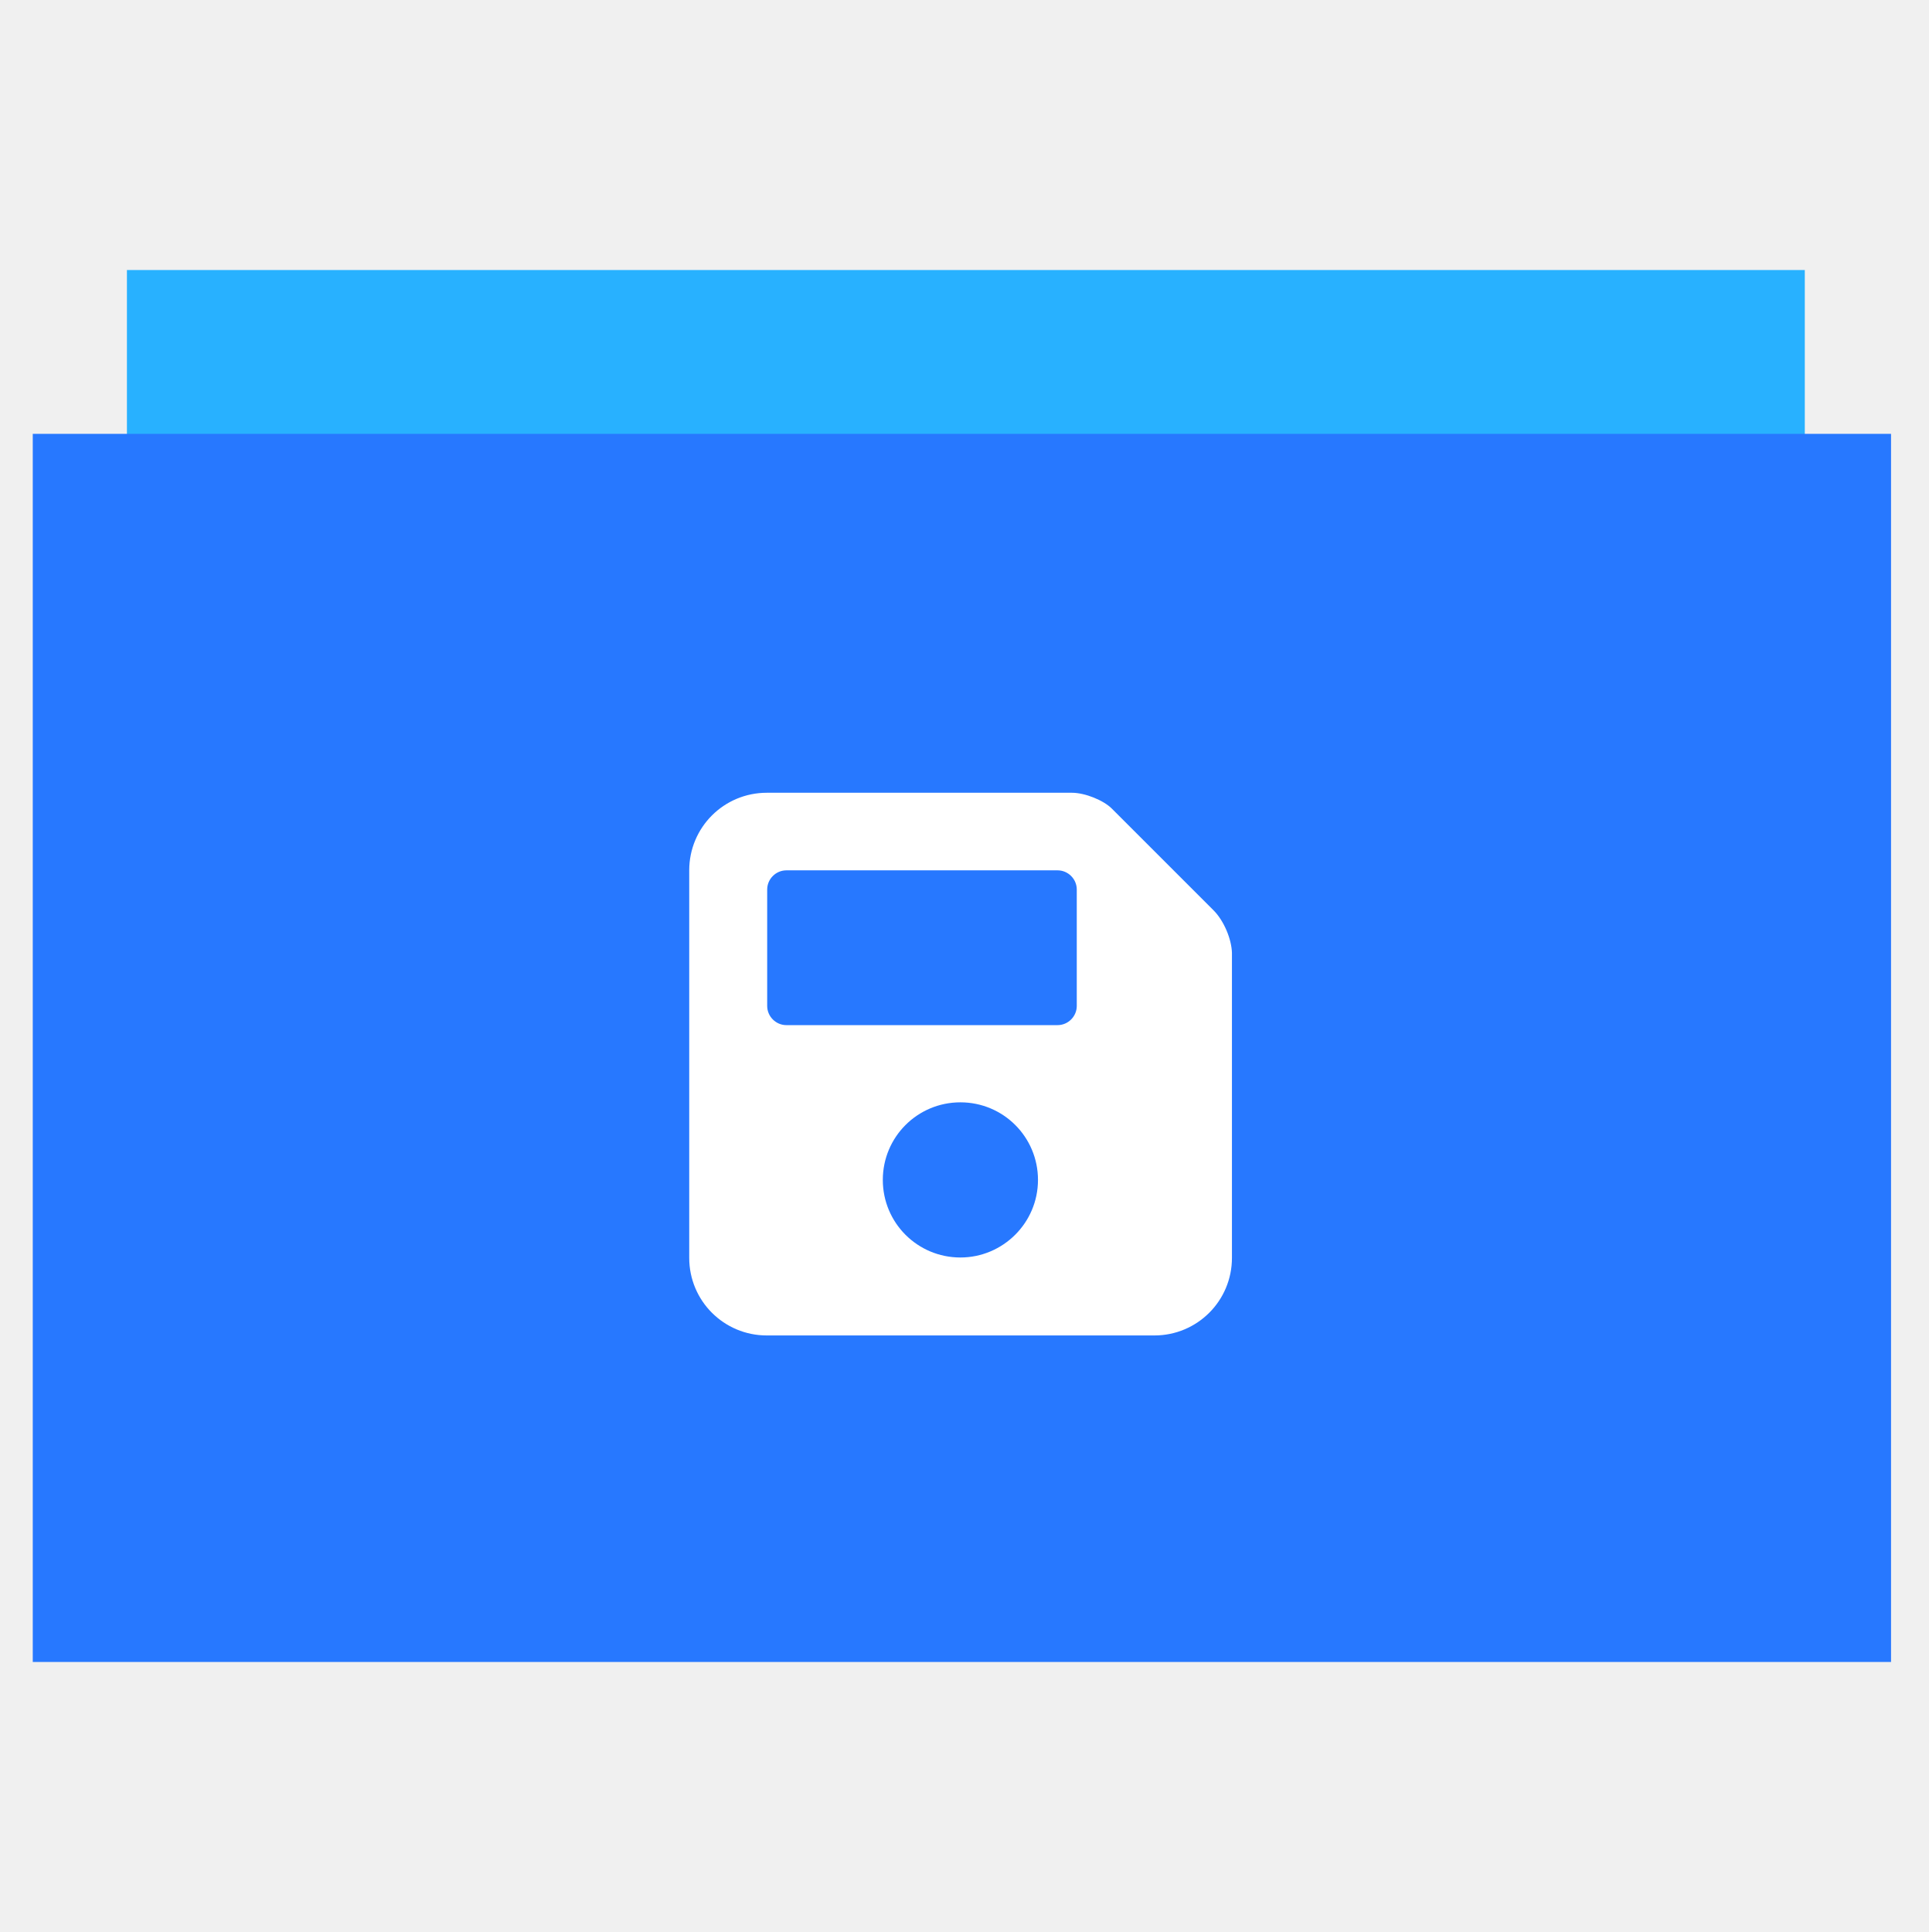
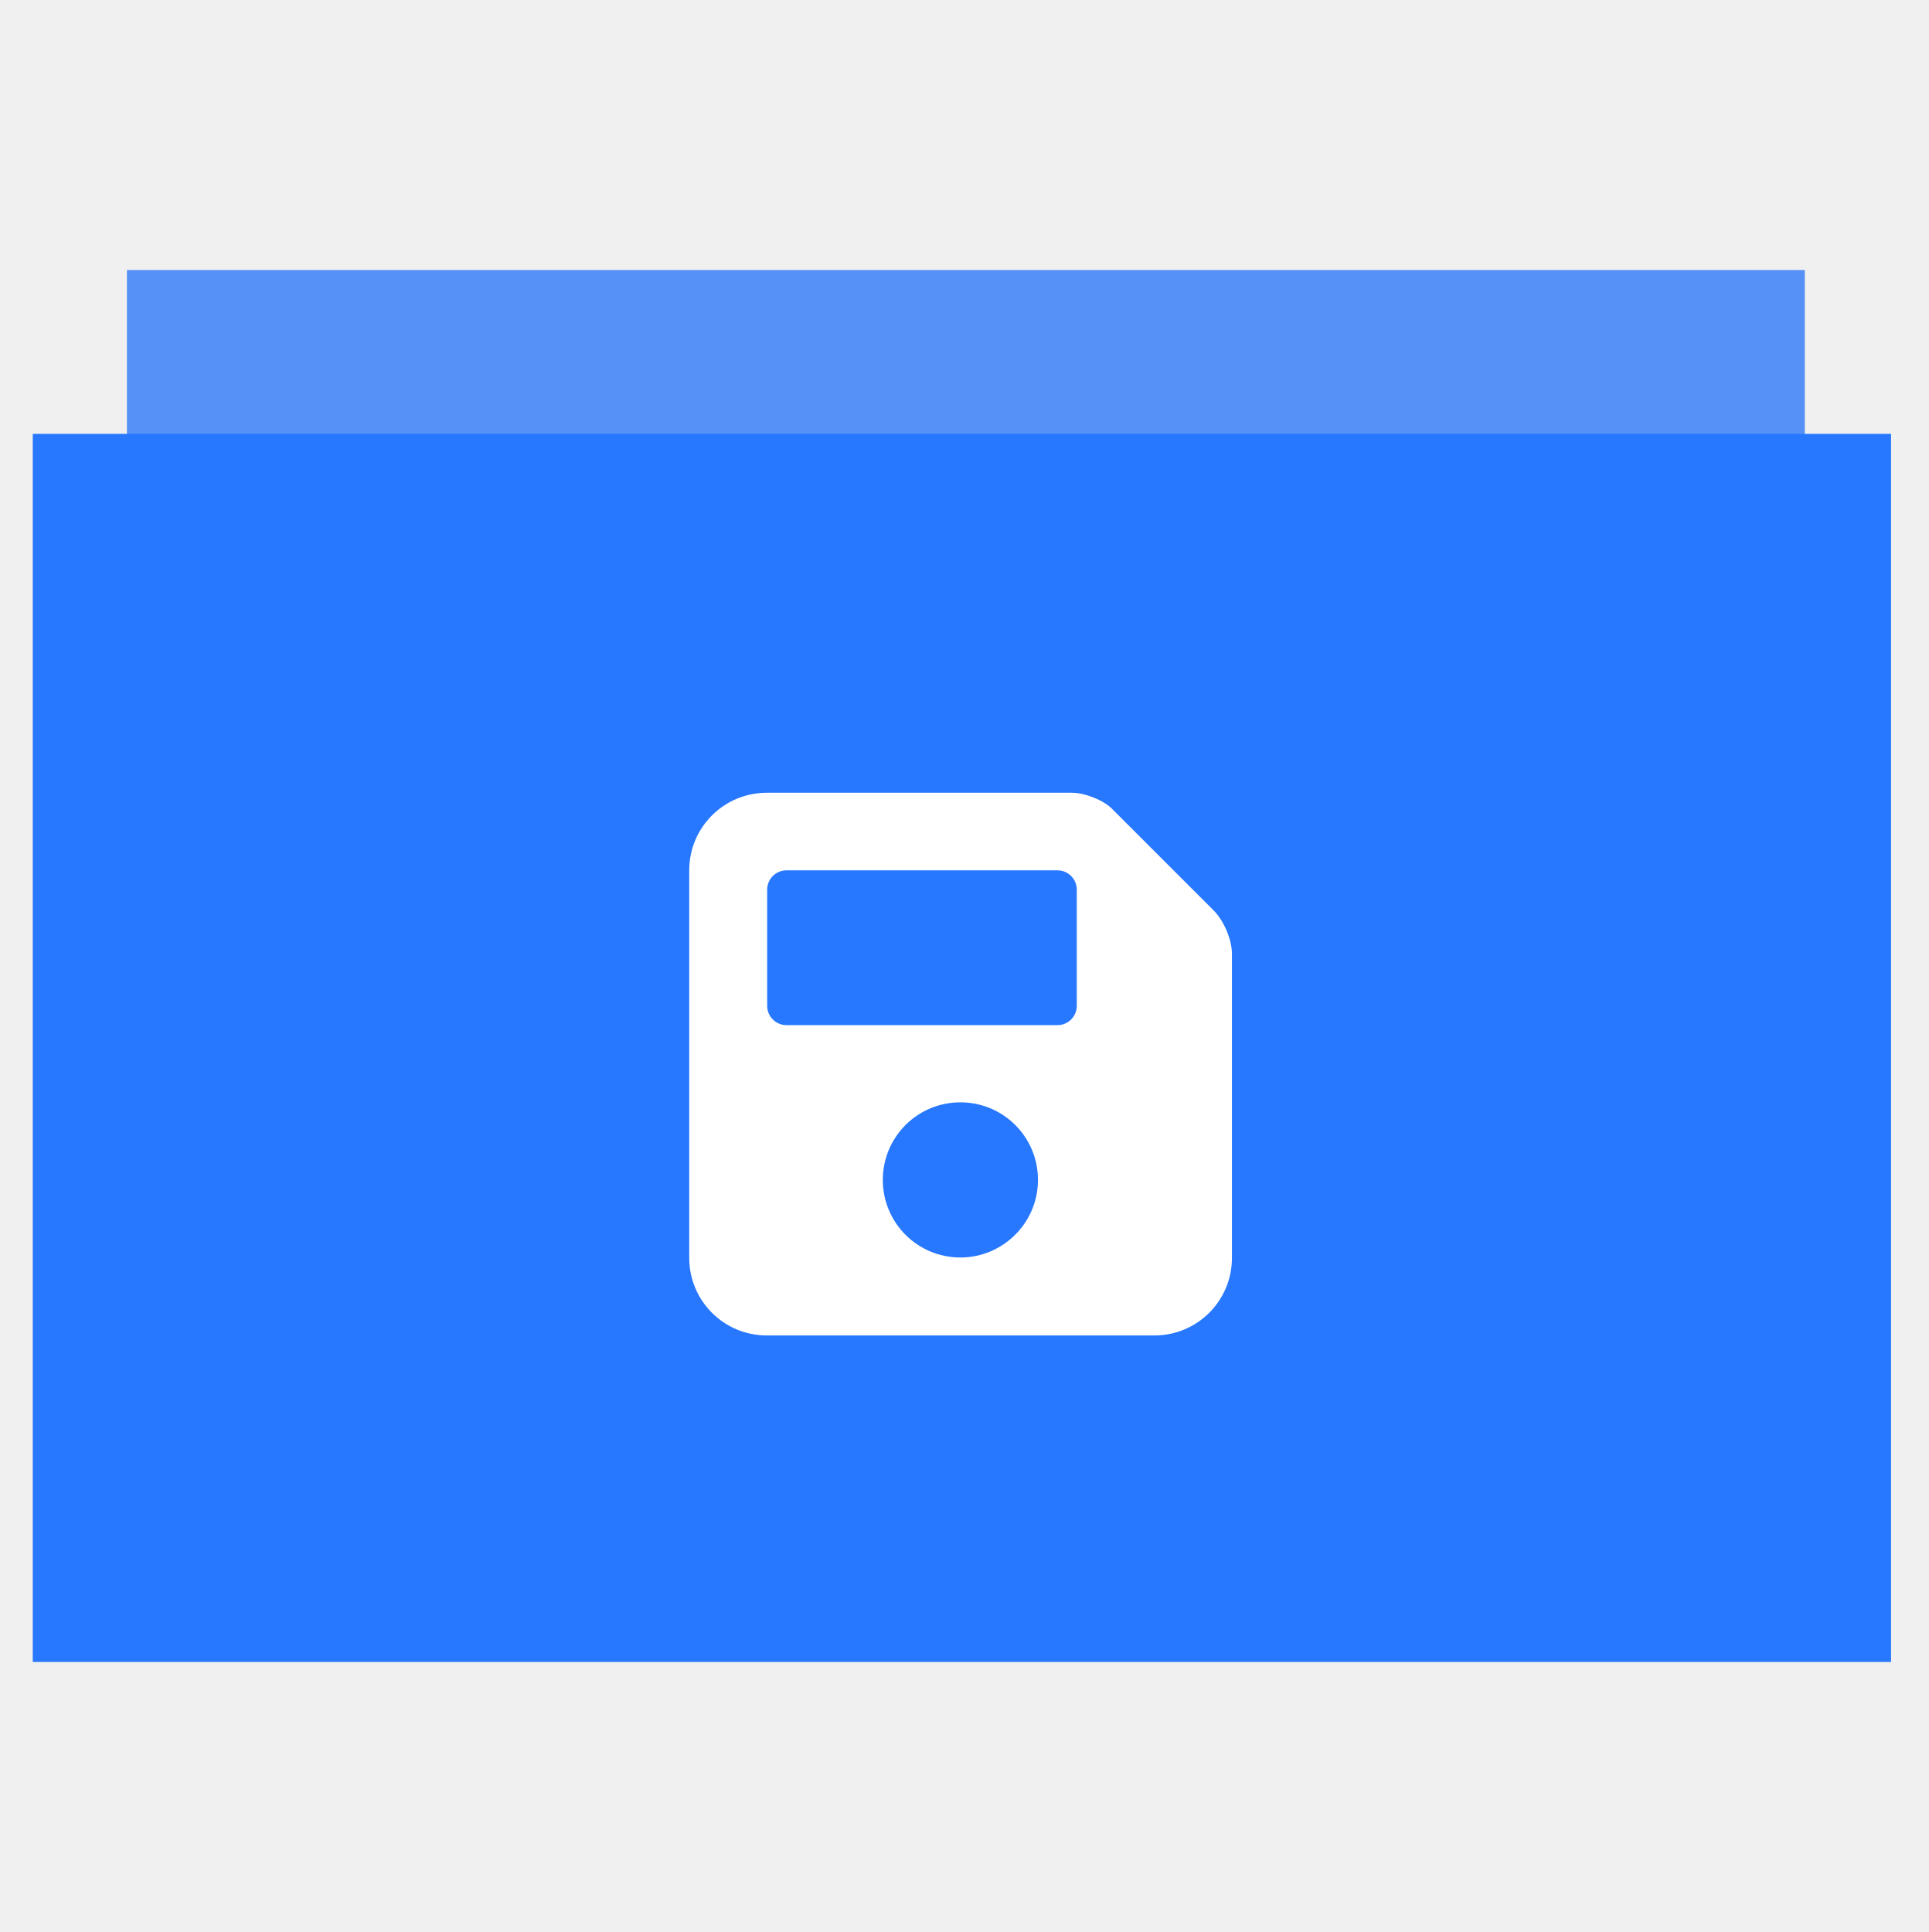
<svg xmlns="http://www.w3.org/2000/svg" version="1.1" id="Calque_1" x="0px" y="0px" viewBox="0 0 512 513" style="enable-background:new 0 0 512 513;" xml:space="preserve">
  <style type="text/css">
- 	.st0{fill:#28b1ff;}
+ 	.st0{fill:#5591f6;}
	.st1{fill:#2778ff;}
	.st2{fill:#FFFFFF;}
</style>
  <rect x="33.7" y="71.7" class="st0" width="445.5" height="44.6" />
  <rect x="8.7" y="115.2" class="st1" width="493.4" height="326.1" />
  <path class="st2" d="M322.2,241.7l-27-27c-2.2-2.2-7.1-4.2-10.6-4.2h-81c-11.4,0-20.6,9.2-20.6,20.6v102.9  c0,11.4,9.2,20.6,20.6,20.6h102.9c11.4,0,20.6-9.2,20.6-20.6v-81C327,249.4,325,244.5,322.2,241.7z M255,333.9  c-11.4,0-20.6-9.2-20.6-20.6s9.2-20.6,20.6-20.6s20.6,9.2,20.6,20.6S266.3,333.9,255,333.9z M285.9,267.1c0,2.8-2.3,5.1-5.1,5.1h-72  c-2.8,0-5.1-2.3-5.1-5.1v-30.9c0-2.8,2.3-5.1,5.1-5.1h72c2.8,0,5.1,2.3,5.1,5.1V267.1z" />
</svg>
